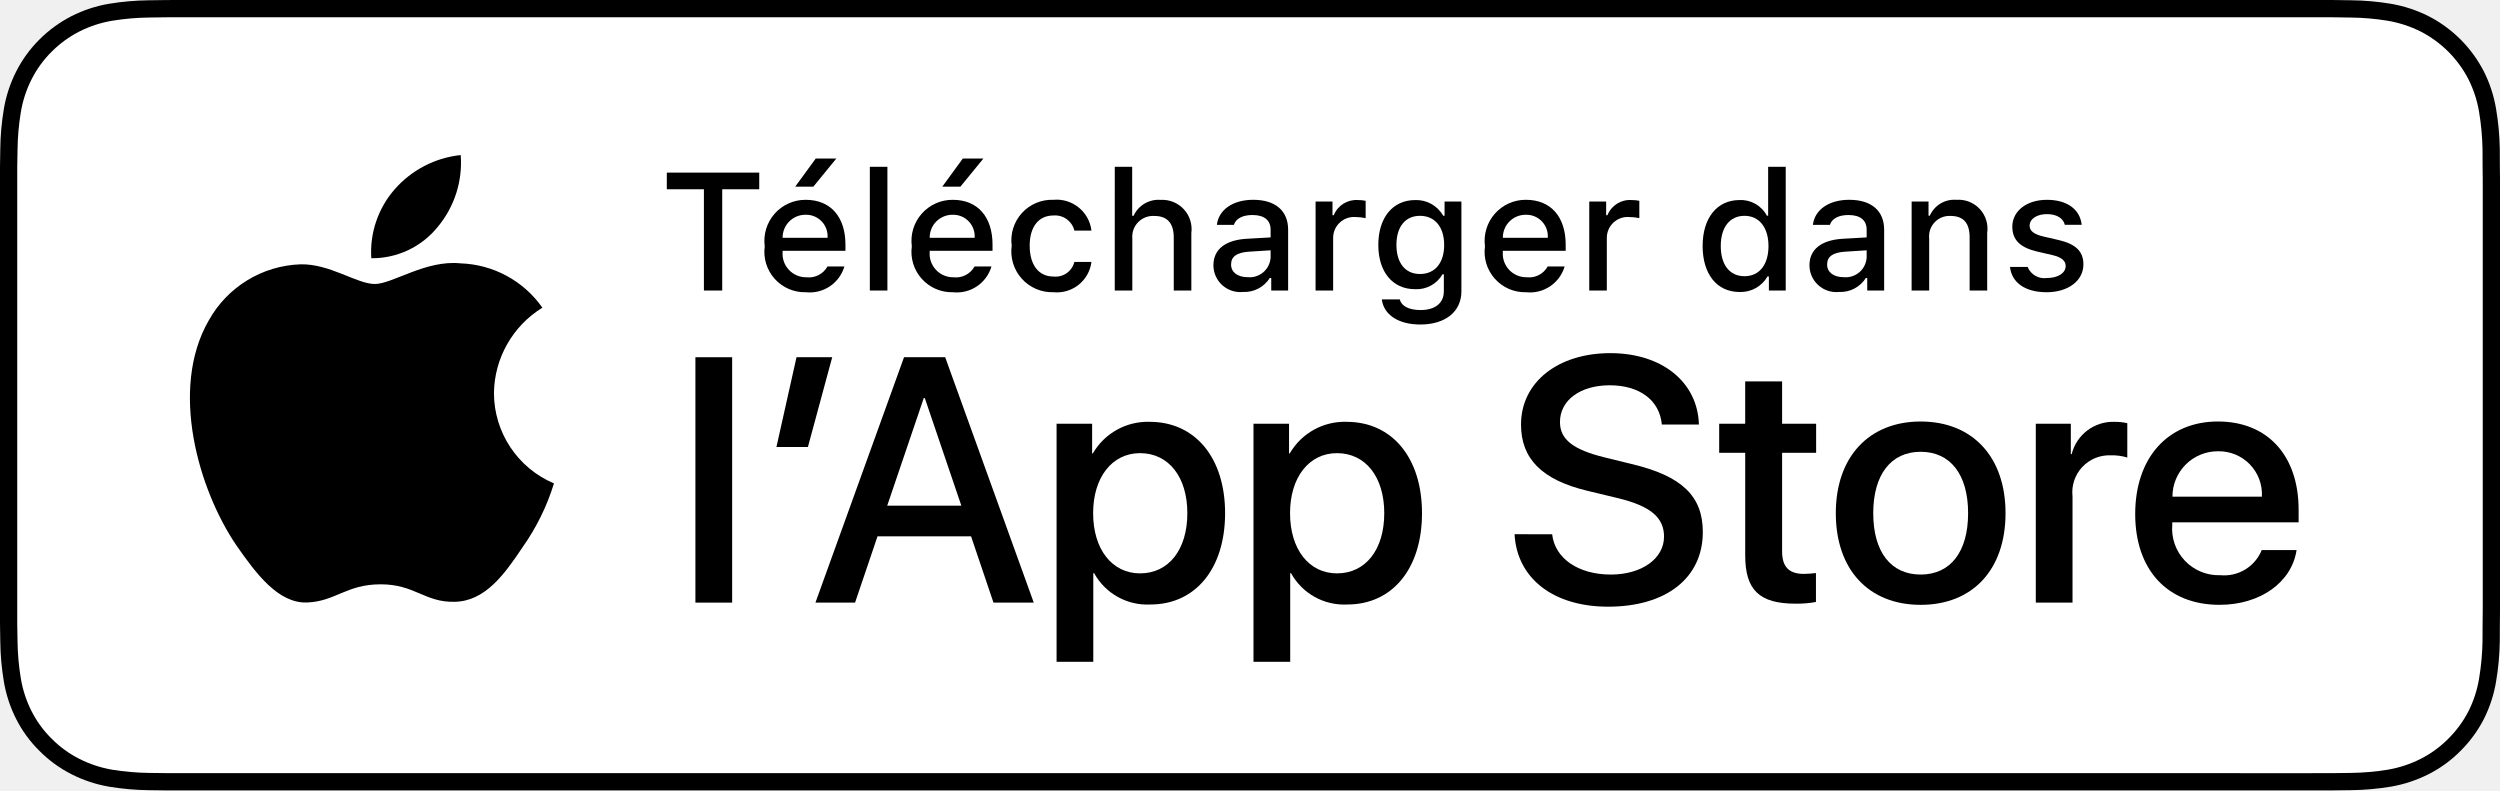
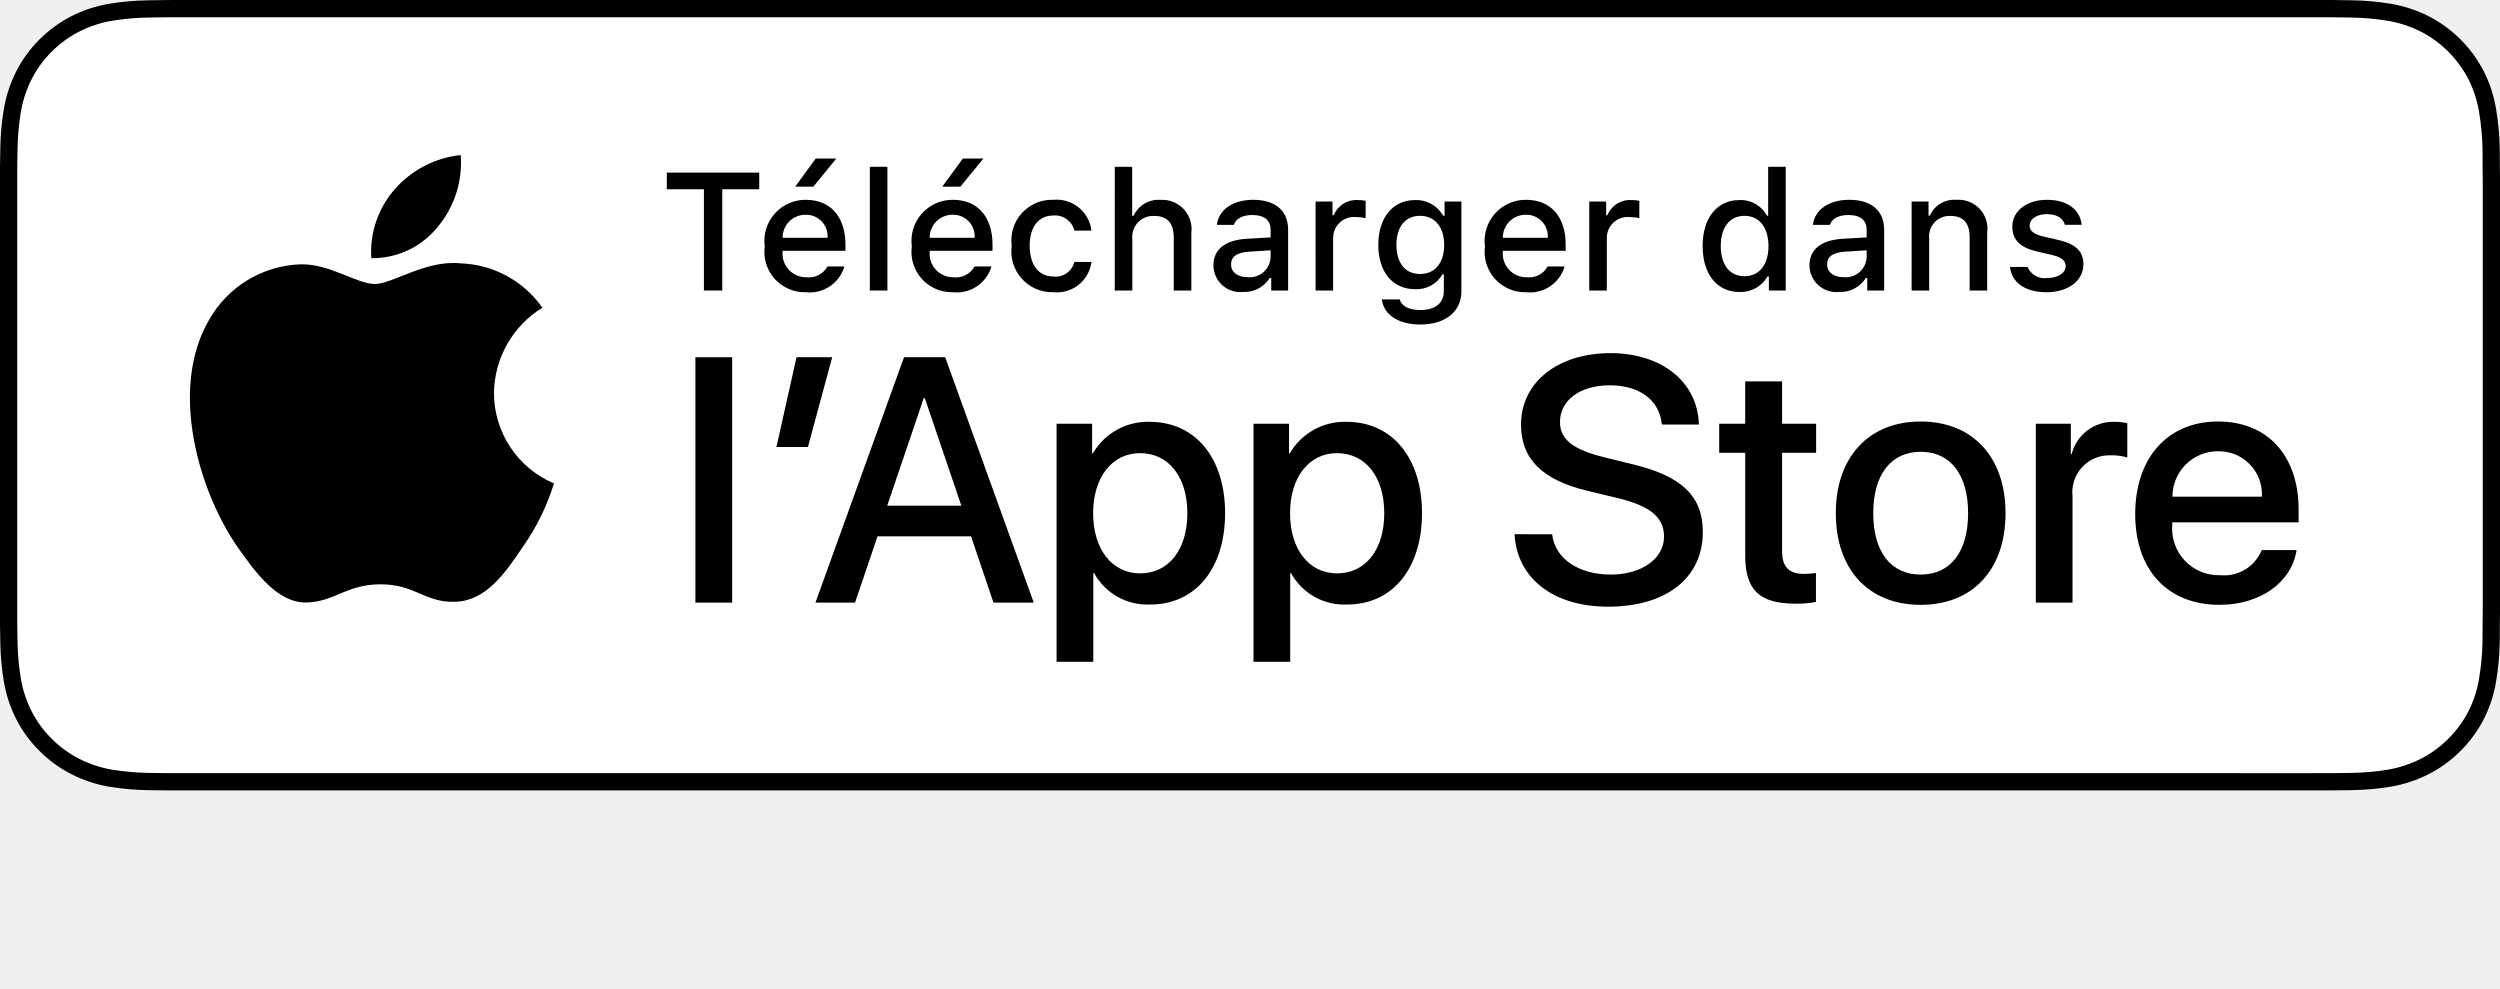
- <svg xmlns="http://www.w3.org/2000/svg" id="livetype" width="126.515" height="40" viewBox="0 0 126.515 40">
+ <svg xmlns="http://www.w3.org/2000/svg" id="livetype" viewBox="0 0 126.515 50">
  <g>
    <g>
      <g>
        <path d="M116.986,0H9.535c-.367,0-.729,0-1.095.002-.306.002-.61.008-.919.013A13.215,13.215,0,0,0,5.517.191a6.665,6.665,0,0,0-1.901.627A6.438,6.438,0,0,0,1.998,1.997,6.258,6.258,0,0,0,.819,3.618a6.601,6.601,0,0,0-.625,1.903,12.993,12.993,0,0,0-.179,2.002C.006,7.83.005,8.138,0,8.444V31.559c.005.31.006.611.015.922a12.992,12.992,0,0,0,.179,2.002,6.588,6.588,0,0,0,.625,1.904A6.208,6.208,0,0,0,1.998,38.001a6.274,6.274,0,0,0,1.619,1.179,6.701,6.701,0,0,0,1.901.631,13.455,13.455,0,0,0,2.004.177c.309.007.613.011.919.011C8.806,40,9.168,40,9.535,40H116.986c.359,0,.725,0,1.084-.002.305,0,.617-.004.922-.011a13.279,13.279,0,0,0,2-.177,6.804,6.804,0,0,0,1.908-.631,6.277,6.277,0,0,0,1.617-1.179,6.395,6.395,0,0,0,1.182-1.614,6.604,6.604,0,0,0,.619-1.904,13.506,13.506,0,0,0,.186-2.002c.004-.311.004-.611.004-.922.008-.363.008-.725.008-1.094V9.536c0-.366,0-.729-.008-1.092,0-.307,0-.614-.004-.921a13.507,13.507,0,0,0-.186-2.002,6.618,6.618,0,0,0-.619-1.903,6.466,6.466,0,0,0-2.799-2.8,6.768,6.768,0,0,0-1.908-.627,13.044,13.044,0,0,0-2-.177c-.305-.005-.617-.011-.922-.013-.359-.002-.725-.002-1.084-.002Z" />
        <path d="M8.445,39.125c-.305,0-.602-.004-.904-.011a12.687,12.687,0,0,1-1.869-.163,5.884,5.884,0,0,1-1.657-.548,5.406,5.406,0,0,1-1.397-1.017,5.321,5.321,0,0,1-1.021-1.397,5.722,5.722,0,0,1-.543-1.657,12.414,12.414,0,0,1-.167-1.875c-.006-.211-.015-.913-.015-.913V8.444S.882,7.753.888,7.55a12.37,12.37,0,0,1,.166-1.872,5.755,5.755,0,0,1,.543-1.662A5.373,5.373,0,0,1,2.612,2.618,5.565,5.565,0,0,1,4.014,1.595a5.823,5.823,0,0,1,1.653-.544A12.586,12.586,0,0,1,7.543.887L8.445.875h109.62l.913.013a12.385,12.385,0,0,1,1.858.163,5.938,5.938,0,0,1,1.671.548,5.594,5.594,0,0,1,2.415,2.42,5.763,5.763,0,0,1,.535,1.649,12.995,12.995,0,0,1,.174,1.887c.003.283.003.587.003.89.008.375.008.732.008,1.092V30.465c0,.363,0,.718-.008,1.075,0,.325,0,.623-.004.93a12.731,12.731,0,0,1-.171,1.853,5.739,5.739,0,0,1-.54,1.67,5.48,5.48,0,0,1-1.016,1.386,5.413,5.413,0,0,1-1.399,1.022,5.862,5.862,0,0,1-1.668.55,12.542,12.542,0,0,1-1.869.163c-.293.007-.6.011-.897.011l-1.084.002Z" style="fill: #fff" />
      </g>
      <g id="_Group_" data-name="&lt;Group&gt;">
        <g id="_Group_2" data-name="&lt;Group&gt;">
          <g id="_Group_3" data-name="&lt;Group&gt;">
            <path id="_Path_" data-name="&lt;Path&gt;" d="M24.997,19.889a5.146,5.146,0,0,1,2.451-4.318,5.268,5.268,0,0,0-4.15-2.244c-1.746-.183-3.439,1.045-4.329,1.045-.907,0-2.277-1.027-3.752-.996a5.527,5.527,0,0,0-4.651,2.837c-2.011,3.482-.511,8.599,1.416,11.414.964,1.378,2.09,2.918,3.564,2.863,1.442-.06,1.981-.92,3.722-.92,1.725,0,2.23.92,3.734.885,1.548-.025,2.523-1.384,3.453-2.776a11.399,11.399,0,0,0,1.579-3.216A4.973,4.973,0,0,1,24.997,19.889Z" />
            <path id="_Path_2" data-name="&lt;Path&gt;" d="M22.156,11.477a5.067,5.067,0,0,0,1.159-3.63,5.155,5.155,0,0,0-3.336,1.726,4.821,4.821,0,0,0-1.189,3.495A4.263,4.263,0,0,0,22.156,11.477Z" />
          </g>
        </g>
      </g>
    </g>
    <g id="_Group_4" data-name="&lt;Group&gt;">
      <g>
        <path d="M35.622,14.702V9.578h-1.877V8.735h4.677v.843h-1.873v5.124Z" />
        <path d="M42.731,13.486a1.828,1.828,0,0,1-1.951,1.303,2.045,2.045,0,0,1-2.08-2.324,2.077,2.077,0,0,1,2.076-2.353c1.253,0,2.009.856,2.009,2.27v.31H39.605v.05a1.19,1.19,0,0,0,1.199,1.29,1.079,1.079,0,0,0,1.071-.546Zm-3.126-1.451h2.274a1.086,1.086,0,0,0-1.108-1.167A1.152,1.152,0,0,0,39.605,12.035Zm.637-2.589,1.038-1.422h1.042L41.16,9.446Z" />
        <path d="M44.019,8.441h.889v6.261h-.889Z" />
        <path d="M50.174,13.486a1.828,1.828,0,0,1-1.951,1.303,2.045,2.045,0,0,1-2.08-2.324,2.077,2.077,0,0,1,2.076-2.353c1.253,0,2.009.856,2.009,2.27v.31H47.048v.05a1.19,1.19,0,0,0,1.199,1.29,1.079,1.079,0,0,0,1.071-.546Zm-3.126-1.451h2.274a1.086,1.086,0,0,0-1.108-1.167A1.152,1.152,0,0,0,47.048,12.035Zm.637-2.589,1.038-1.422h1.042L48.603,9.446Z" />
        <path d="M54.37,11.67a1.005,1.005,0,0,0-1.063-.765c-.744,0-1.199.57-1.199,1.53,0,.976.459,1.559,1.199,1.559a.979.979,0,0,0,1.063-.74h.864a1.762,1.762,0,0,1-1.923,1.534,2.068,2.068,0,0,1-2.113-2.353,2.053,2.053,0,0,1,2.108-2.324,1.777,1.777,0,0,1,1.928,1.559Z" />
        <path d="M56.414,8.441h.881v2.481h.07a1.386,1.386,0,0,1,1.373-.807,1.483,1.483,0,0,1,1.551,1.679v2.907h-.89v-2.688c0-.719-.335-1.083-.963-1.083a1.052,1.052,0,0,0-1.134,1.142v2.63h-.889Z" />
        <path d="M61.406,13.428c0-.811.604-1.278,1.675-1.344l1.22-.07V11.625c0-.476-.314-.744-.922-.744-.496,0-.84.182-.938.5h-.86c.091-.773.818-1.27,1.84-1.27,1.129,0,1.766.562,1.766,1.513v3.077h-.855v-.633H64.259a1.515,1.515,0,0,1-1.353.707A1.36,1.36,0,0,1,61.406,13.428Zm2.895-.385V12.667l-1.1.07c-.62.042-.901.252-.901.649,0,.405.352.641.835.641A1.062,1.062,0,0,0,64.3,13.043Z" />
        <path d="M66.577,10.199h.855v.69h.066a1.221,1.221,0,0,1,1.216-.765,1.868,1.868,0,0,1,.396.037v.877a2.434,2.434,0,0,0-.496-.054A1.055,1.055,0,0,0,67.465,12.043v2.659h-.889Z" />
        <path d="M69.928,15.152h.909c.075.327.451.538,1.051.538.74,0,1.179-.352,1.179-.947v-.864h-.066a1.514,1.514,0,0,1-1.39.756c-1.149,0-1.86-.889-1.86-2.237,0-1.373.719-2.274,1.869-2.274a1.56,1.56,0,0,1,1.414.794H73.104v-.719h.852v4.54c0,1.03-.807,1.683-2.08,1.683C70.751,16.422,70.023,15.917,69.928,15.152Zm3.155-2.758c0-.897-.464-1.472-1.221-1.472-.765,0-1.194.575-1.194,1.472,0,.897.43,1.472,1.194,1.472C72.625,13.866,73.084,13.296,73.084,12.394Z" />
        <path d="M79.179,13.486A1.828,1.828,0,0,1,77.228,14.789,2.045,2.045,0,0,1,75.148,12.464a2.077,2.077,0,0,1,2.076-2.353c1.253,0,2.009.856,2.009,2.27v.31H76.053v.05a1.19,1.19,0,0,0,1.199,1.29,1.079,1.079,0,0,0,1.071-.546Zm-3.126-1.451h2.274a1.086,1.086,0,0,0-1.108-1.167A1.152,1.152,0,0,0,76.053,12.035Z" />
        <path d="M80.426,10.199h.855v.69h.066A1.221,1.221,0,0,1,82.564,10.124a1.868,1.868,0,0,1,.396.037v.877a2.434,2.434,0,0,0-.496-.054A1.055,1.055,0,0,0,81.315,12.043v2.659h-.889Z" />
        <path d="M86.163,12.448c0-1.423.731-2.324,1.869-2.324a1.484,1.484,0,0,1,1.381.79H89.479V8.441h.889v6.261h-.852v-.711h-.07a1.563,1.563,0,0,1-1.414.786C86.886,14.776,86.163,13.875,86.163,12.448Zm.918,0c0,.955.45,1.53,1.203,1.53.749,0,1.212-.583,1.212-1.526,0-.938-.468-1.53-1.212-1.53C87.536,10.922,87.081,11.501,87.081,12.448Z" />
        <path d="M91.569,13.428c0-.811.604-1.278,1.675-1.344l1.22-.07V11.625c0-.476-.314-.744-.922-.744-.496,0-.84.182-.938.5H91.743c.091-.773.818-1.27,1.84-1.27,1.129,0,1.766.562,1.766,1.513v3.077H94.493v-.633h-.07a1.515,1.515,0,0,1-1.353.707A1.36,1.36,0,0,1,91.569,13.428Zm2.895-.385V12.667l-1.1.07c-.62.042-.901.252-.901.649,0,.405.352.641.835.641A1.062,1.062,0,0,0,94.463,13.043Z" />
        <path d="M96.74,10.199h.855v.715h.066a1.348,1.348,0,0,1,1.344-.802,1.465,1.465,0,0,1,1.559,1.675v2.915h-.889V12.01c0-.724-.314-1.083-.972-1.083a1.033,1.033,0,0,0-1.075,1.141v2.634h-.889Z" />
        <path d="M103.584,10.112c1.013,0,1.675.471,1.762,1.265h-.853c-.082-.331-.405-.541-.909-.541-.496,0-.873.235-.873.587,0,.269.228.438.716.55l.748.173c.856.199,1.258.567,1.258,1.229,0,.848-.79,1.414-1.865,1.414-1.071,0-1.77-.484-1.849-1.282h.89a.914.914,0,0,0,.979.562c.554,0,.947-.248.947-.608,0-.269-.211-.442-.662-.55l-.785-.182c-.856-.203-1.253-.587-1.253-1.257C101.835,10.674,102.567,10.112,103.584,10.112Z" />
      </g>
    </g>
    <g>
      <path d="M35.192,18.078h1.859v12.418H35.192Z" />
      <path d="M39.292,22.622l1.016-4.544h1.807l-1.23,4.544Z" />
      <path d="M49.141,27.14h-4.733l-1.137,3.356H41.266l4.483-12.418h2.083l4.483,12.418H50.276Zm-4.243-1.549h3.752l-1.85-5.447h-.052Z" />
      <path d="M61.997,25.97c0,2.813-1.506,4.621-3.778,4.621a3.069,3.069,0,0,1-2.849-1.584h-.043v4.484h-1.858V21.442H55.268v1.506h.034a3.212,3.212,0,0,1,2.883-1.601C60.482,21.348,61.997,23.164,61.997,25.97Zm-1.91,0c0-1.833-.947-3.038-2.393-3.038-1.42,0-2.375,1.23-2.375,3.038,0,1.824.955,3.046,2.375,3.046C59.14,29.016,60.087,27.819,60.087,25.97Z" />
      <path d="M71.962,25.97c0,2.813-1.506,4.621-3.778,4.621a3.069,3.069,0,0,1-2.849-1.584h-.043v4.484H63.434V21.442h1.799v1.506h.034a3.212,3.212,0,0,1,2.883-1.601C70.448,21.348,71.962,23.164,71.962,25.97Zm-1.91,0c0-1.833-.947-3.038-2.393-3.038-1.42,0-2.375,1.23-2.375,3.038,0,1.824.955,3.046,2.375,3.046C69.105,29.016,70.052,27.819,70.052,25.97Z" />
      <path d="M78.548,27.036c.138,1.231,1.334,2.04,2.969,2.04,1.566,0,2.693-.809,2.693-1.919,0-.964-.68-1.541-2.289-1.937L80.312,24.833c-2.28-.551-3.339-1.617-3.339-3.348,0-2.143,1.867-3.614,4.519-3.614,2.624,0,4.423,1.472,4.483,3.614h-1.876c-.112-1.239-1.137-1.987-2.634-1.987s-2.521.757-2.521,1.858c0,.878.654,1.395,2.255,1.79l1.368.336c2.548.603,3.606,1.626,3.606,3.442,0,2.323-1.851,3.778-4.794,3.778-2.754,0-4.613-1.421-4.733-3.667Z" />
      <path d="M90.185,19.3v2.143h1.722v1.472H90.185v4.991c0,.775.345,1.137,1.102,1.137a5.808,5.808,0,0,0,.611-.043v1.463a5.104,5.104,0,0,1-1.032.086c-1.833,0-2.548-.688-2.548-2.444V22.914H87.001V21.442h1.316V19.3Z" />
      <path d="M92.903,25.97c0-2.849,1.678-4.639,4.294-4.639,2.625,0,4.295,1.79,4.295,4.639,0,2.856-1.661,4.639-4.295,4.639C94.564,30.608,92.903,28.826,92.903,25.97Zm6.695,0c0-1.954-.896-3.107-2.401-3.107s-2.4,1.162-2.4,3.107c0,1.962.895,3.106,2.4,3.106S99.598,27.932,99.598,25.97Z" />
      <path d="M103.024,21.442h1.772v1.541h.043a2.159,2.159,0,0,1,2.178-1.636,2.866,2.866,0,0,1,.637.069v1.738a2.598,2.598,0,0,0-.835-.112,1.873,1.873,0,0,0-1.937,2.083v5.37h-1.858Z" />
      <path d="M116.221,27.837c-.25,1.644-1.851,2.771-3.898,2.771-2.634,0-4.269-1.765-4.269-4.596,0-2.84,1.644-4.682,4.19-4.682,2.505,0,4.08,1.721,4.08,4.466v.637H109.93v.112a2.358,2.358,0,0,0,2.436,2.564,2.048,2.048,0,0,0,2.091-1.273ZM109.939,25.135h4.526a2.177,2.177,0,0,0-2.221-2.298A2.292,2.292,0,0,0,109.939,25.135Z" />
    </g>
  </g>
</svg>
